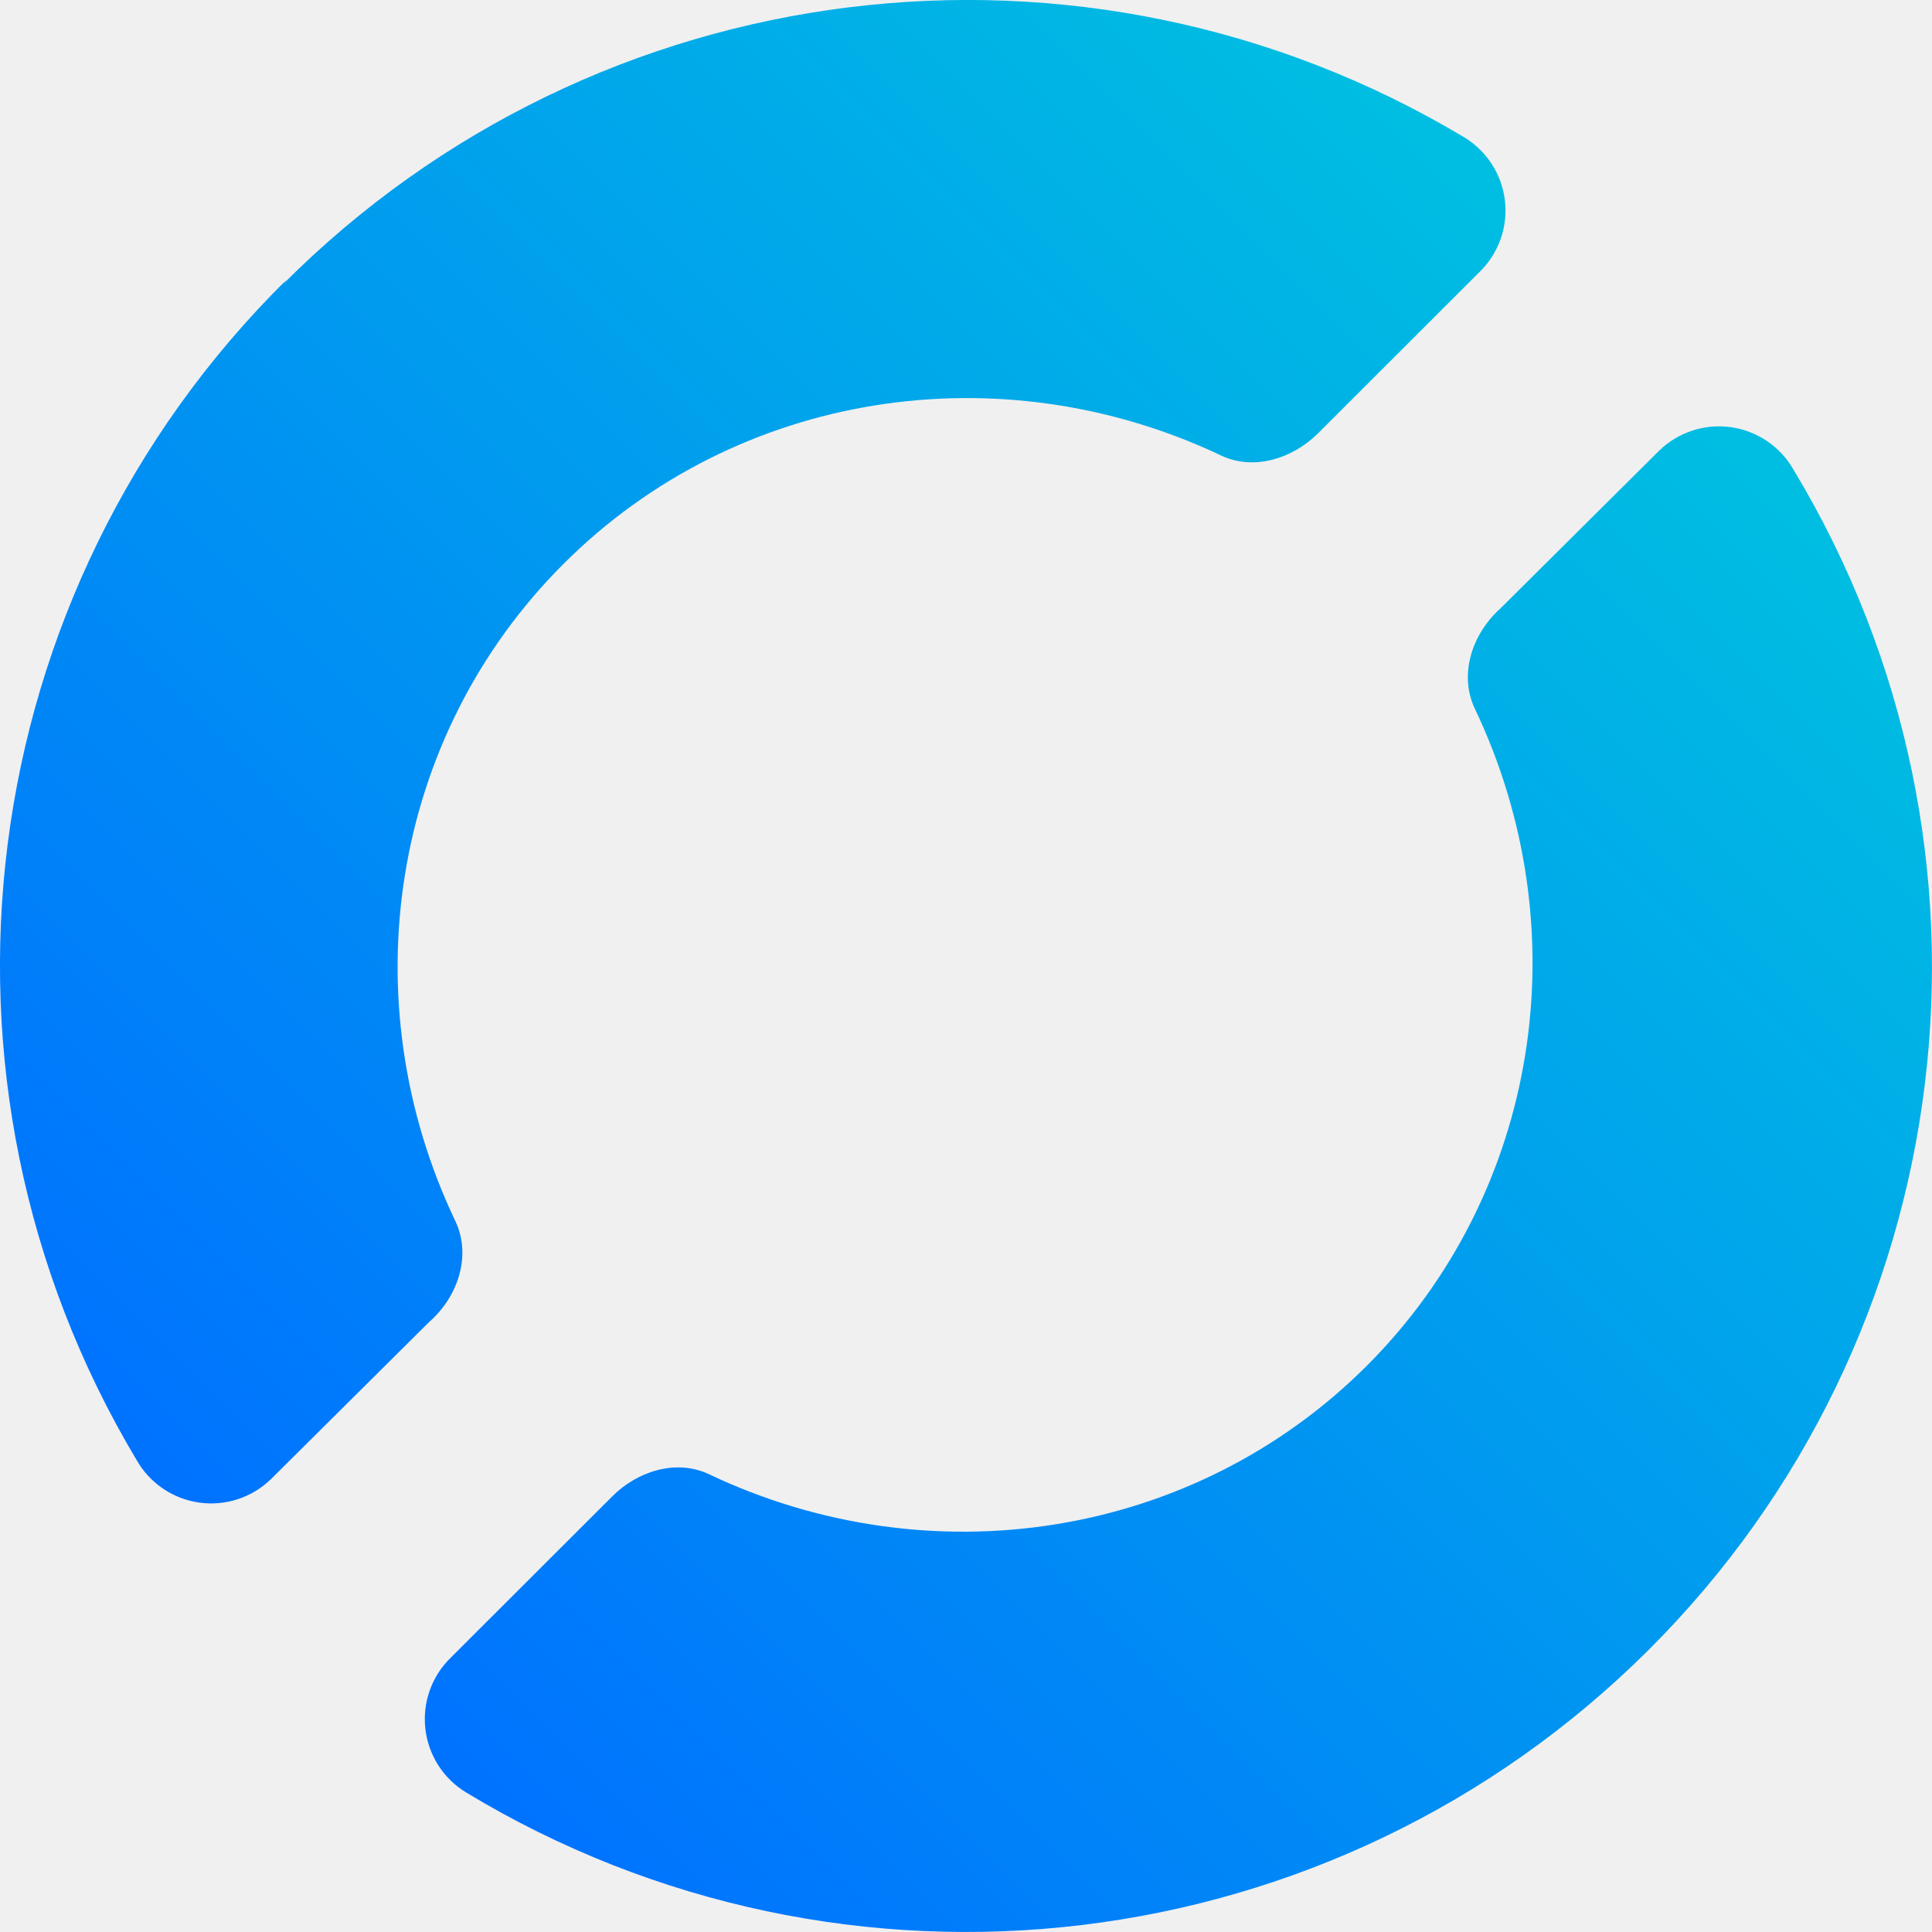
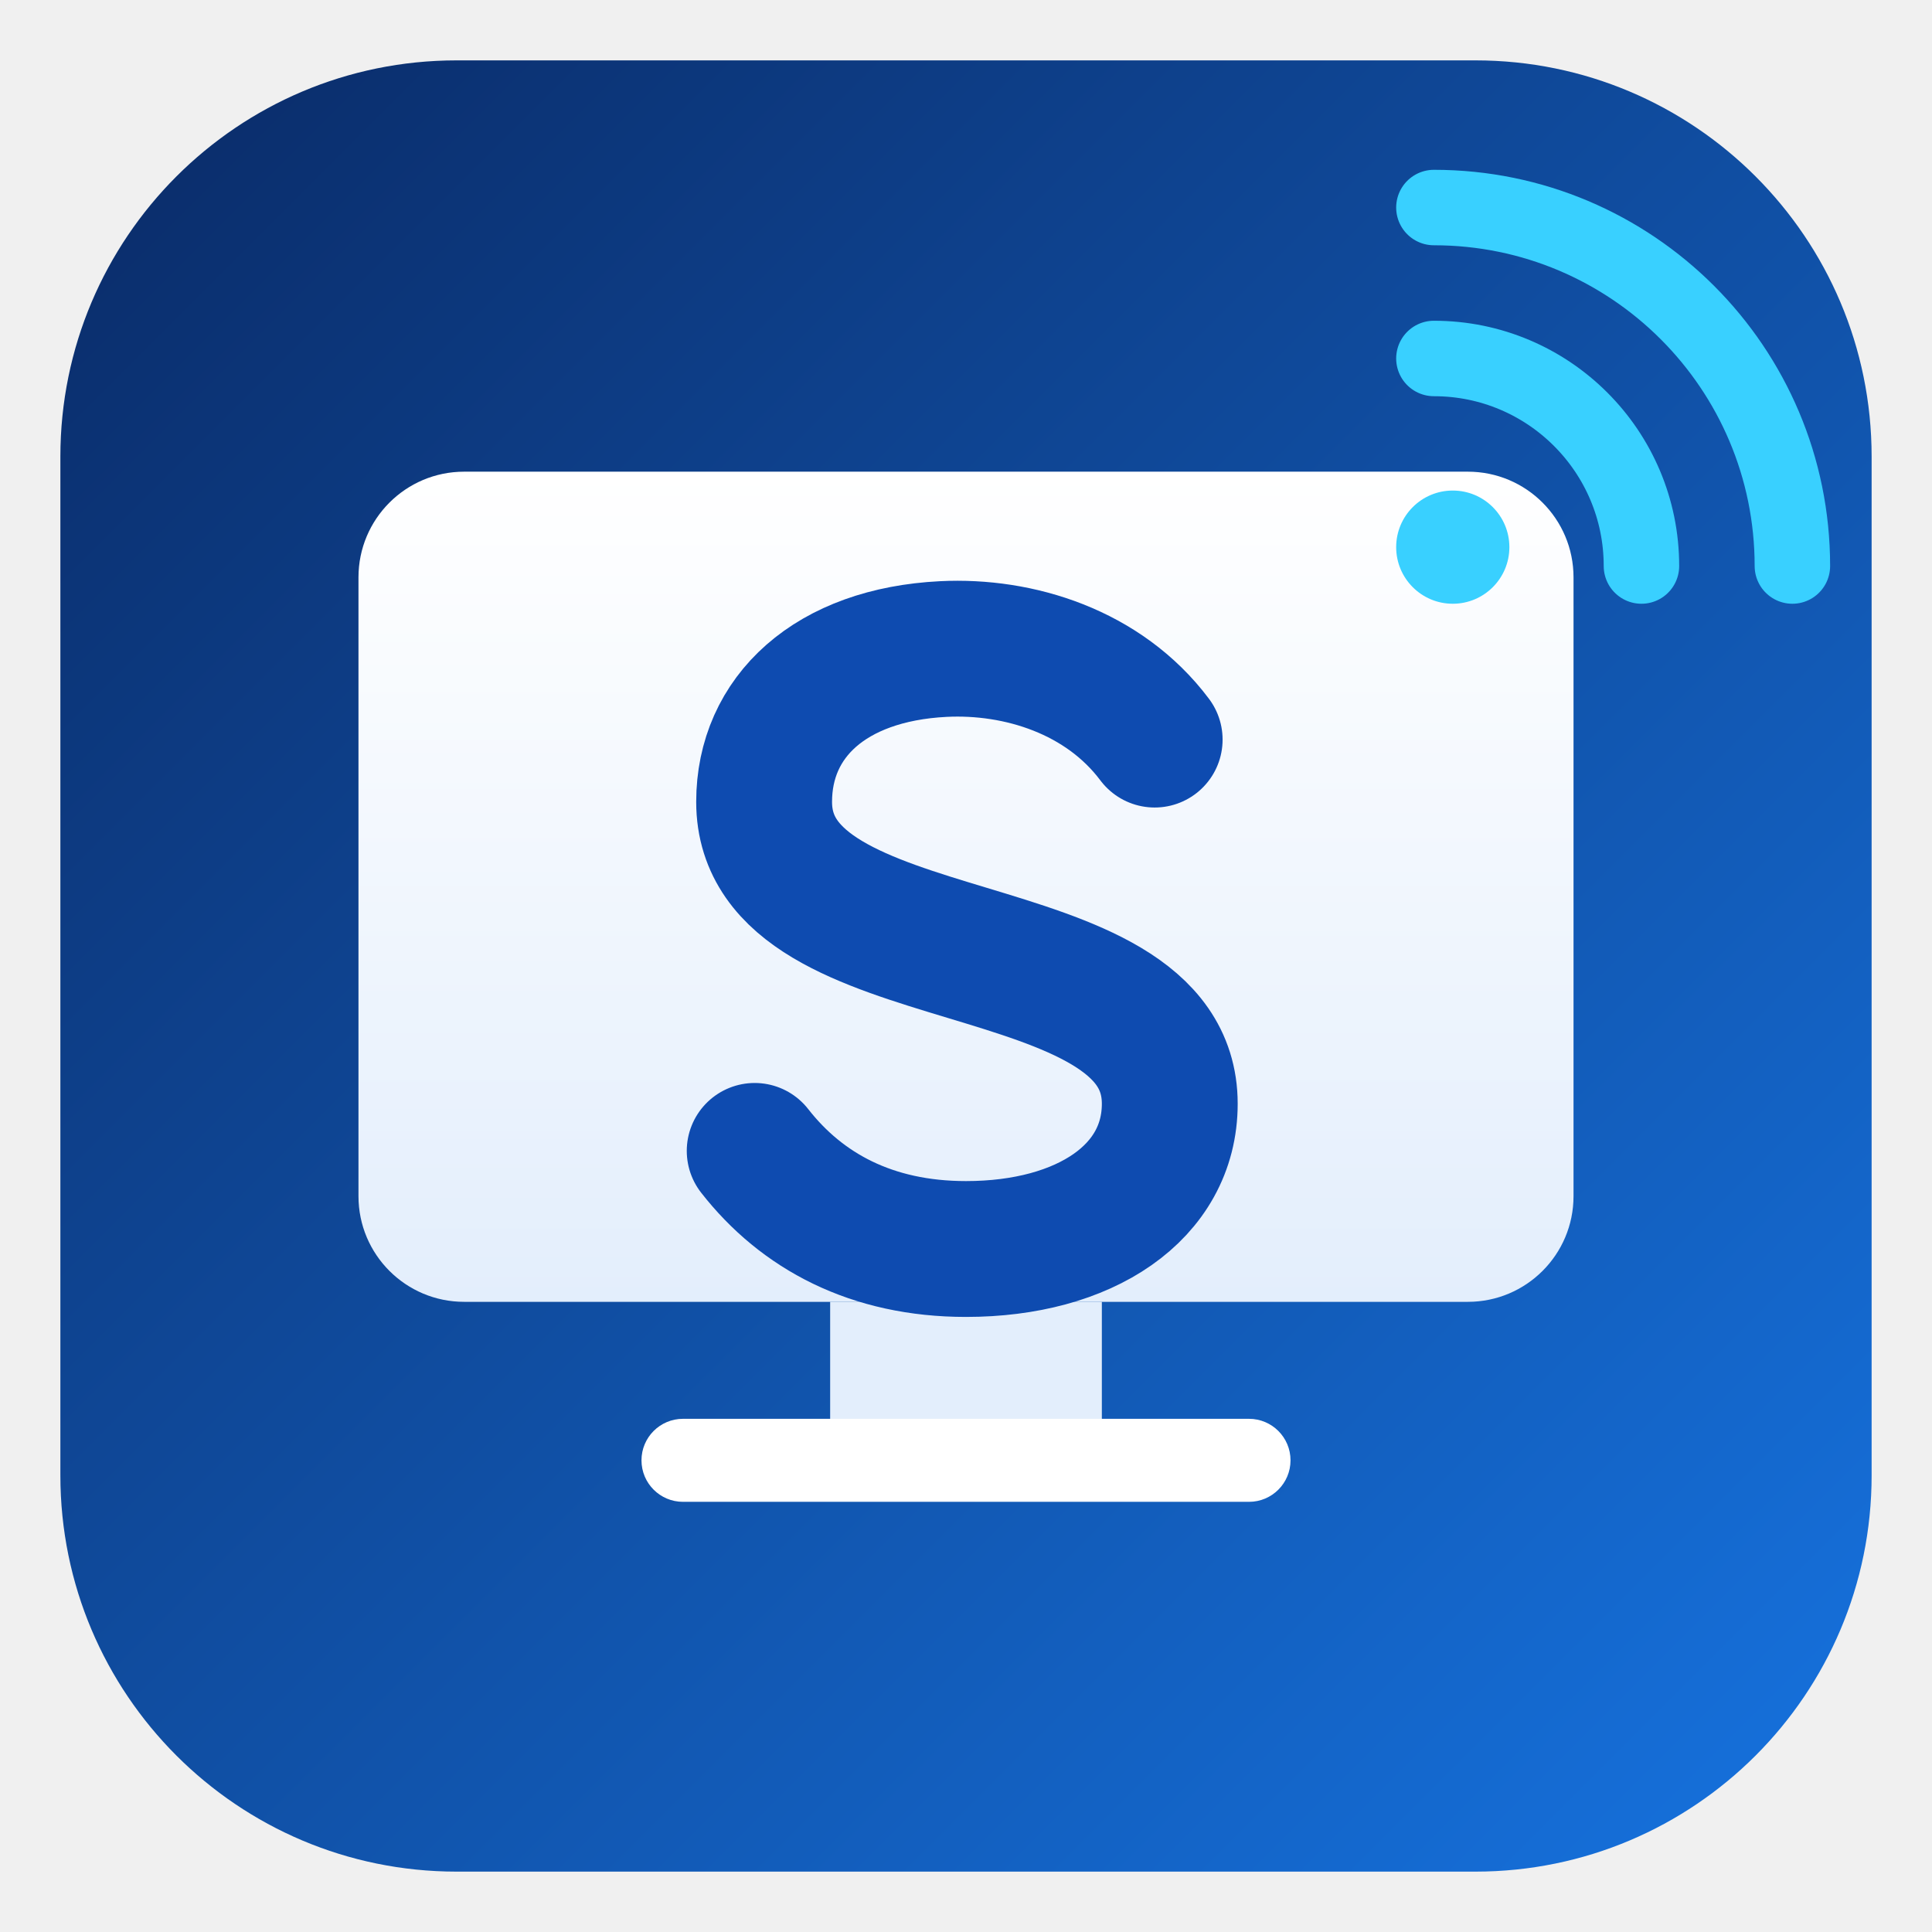
- <svg xmlns="http://www.w3.org/2000/svg" xmlns:xlink="http://www.w3.org/1999/xlink" xml:space="preserve" width="26" height="26" style="isolation:isolate" viewBox="66.993 897.484 26 26">
+ <svg xmlns="http://www.w3.org/2000/svg" viewBox="0 0 1024 1024" width="1024" height="1024">
  <defs>
-     <linearGradient xlink:href="#a" id="b" x1=".148" x2=".845" y1=".851" y2=".154" gradientTransform="matrix(26.00048 0 0 25.99935 66.993 897.485)" gradientUnits="userSpaceOnUse" />
+     <linearGradient id="bg" x1="0" y1="0" x2="1" y2="1">
+       <stop offset="0" stop-color="#0A2A66" />
+       <stop offset="1" stop-color="#1673E0" />
+     </linearGradient>
+     <linearGradient id="scr" x1="0" y1="0" x2="0" y2="1">
+       <stop offset="0" stop-color="#FFFFFF" />
+       <stop offset="1" stop-color="#E3EEFC" />
+     </linearGradient>
  </defs>
-   <linearGradient id="a" x1=".148" x2=".845" y1=".851" y2=".154" gradientTransform="matrix(26.301 0 0 26.331 90.674 911.757)" gradientUnits="userSpaceOnUse">
-     <stop offset="0" stop-color="#004ba6" style="stop-color:#0071ff;stop-opacity:1" />
-     <stop offset="1" stop-color="#00bfe1" style="stop-color:#00bfe1;stop-opacity:1" />
-   </linearGradient>
-   <path fill="url(#a)" d="m89.318 903.552-2.135 2.122c-.376.337-.558.879-.347 1.337 1.422 2.976.882 6.524-1.452 8.856-2.335 2.331-5.887 2.87-8.866 1.449-.439-.197-.954-.03-1.292.312l-2.17 2.167a1.154 1.154 0 0 0 .208 1.81 13.005 13.005 0 0 0 15.91-1.912 12.97 12.97 0 0 0 1.956-15.887 1.154 1.154 0 0 0-1.812-.254zm-18.467-2.305a12.969 12.969 0 0 0-2.02 15.885 1.154 1.154 0 0 0 1.812.254l2.124-2.11c.385-.336.572-.884.359-1.348-1.423-2.976-.884-6.524 1.451-8.856 2.334-2.332 5.887-2.871 8.866-1.45.434.194.942.033 1.281-.3l2.182-2.18a1.152 1.152 0 0 0-.208-1.81 13.009 13.009 0 0 0-15.893 1.973z" style="fill:url(#b);stroke-width:.988" />
+   <rect x="32" y="32" width="960" height="960" rx="210" fill="url(#bg)" />
+   <rect x="190" y="250" width="644" height="440" rx="56" fill="url(#scr)" />
+   <rect x="440" y="690" width="144" height="70" fill="#E3EEFC" />
+   <rect x="340" y="752" width="344" height="44" rx="22" fill="#FFFFFF" />
+   <path d="M612 392 C585 356 540 342 500 344 C440 347 405 380 405 425 C405 520 620 490 620 585 C620 632 575 662 512 662 C462 662 425 642 400 610" fill="none" stroke="#0E4BB0" stroke-width="72" stroke-linecap="round" />
+   <g fill="none" stroke="#39D0FF" stroke-width="40" stroke-linecap="round">
+     <path d="M760 190 a110 110 0 0 1 110 110" />
+     <path d="M760 110 a190 190 0 0 1 190 190" />
+   </g>
+   <circle cx="770" cy="290" r="30" fill="#39D0FF" />
</svg>
